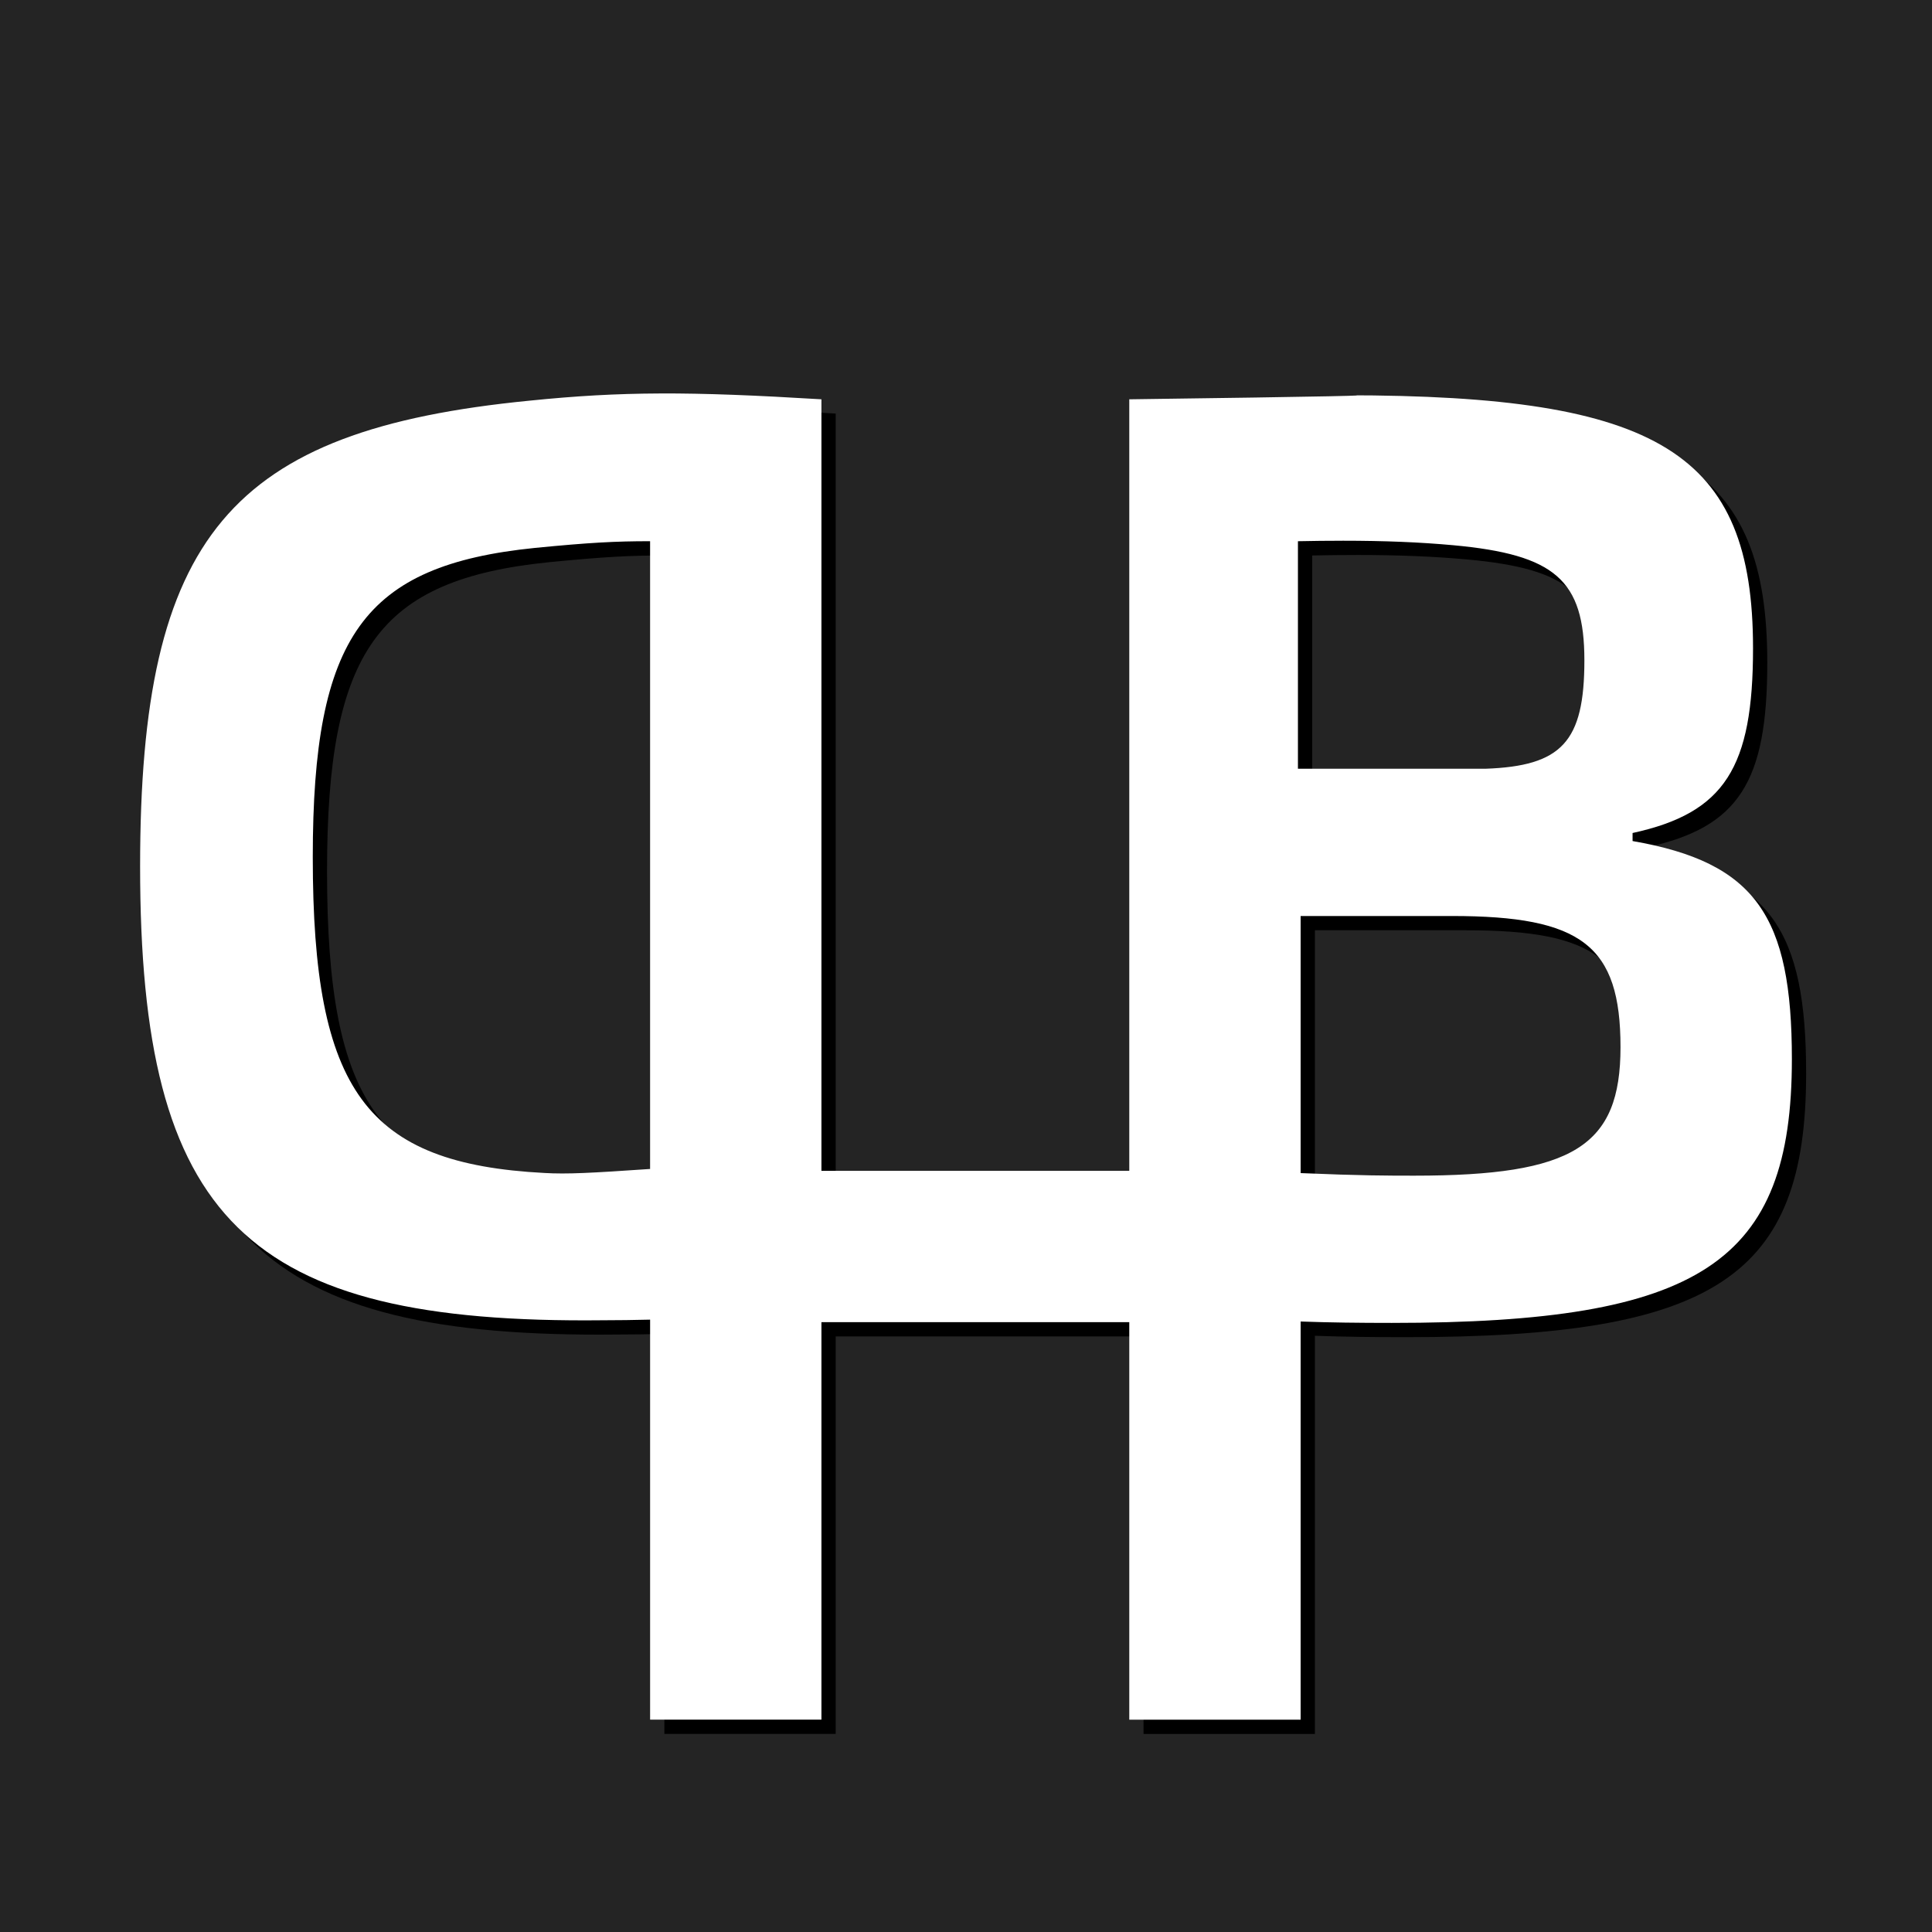
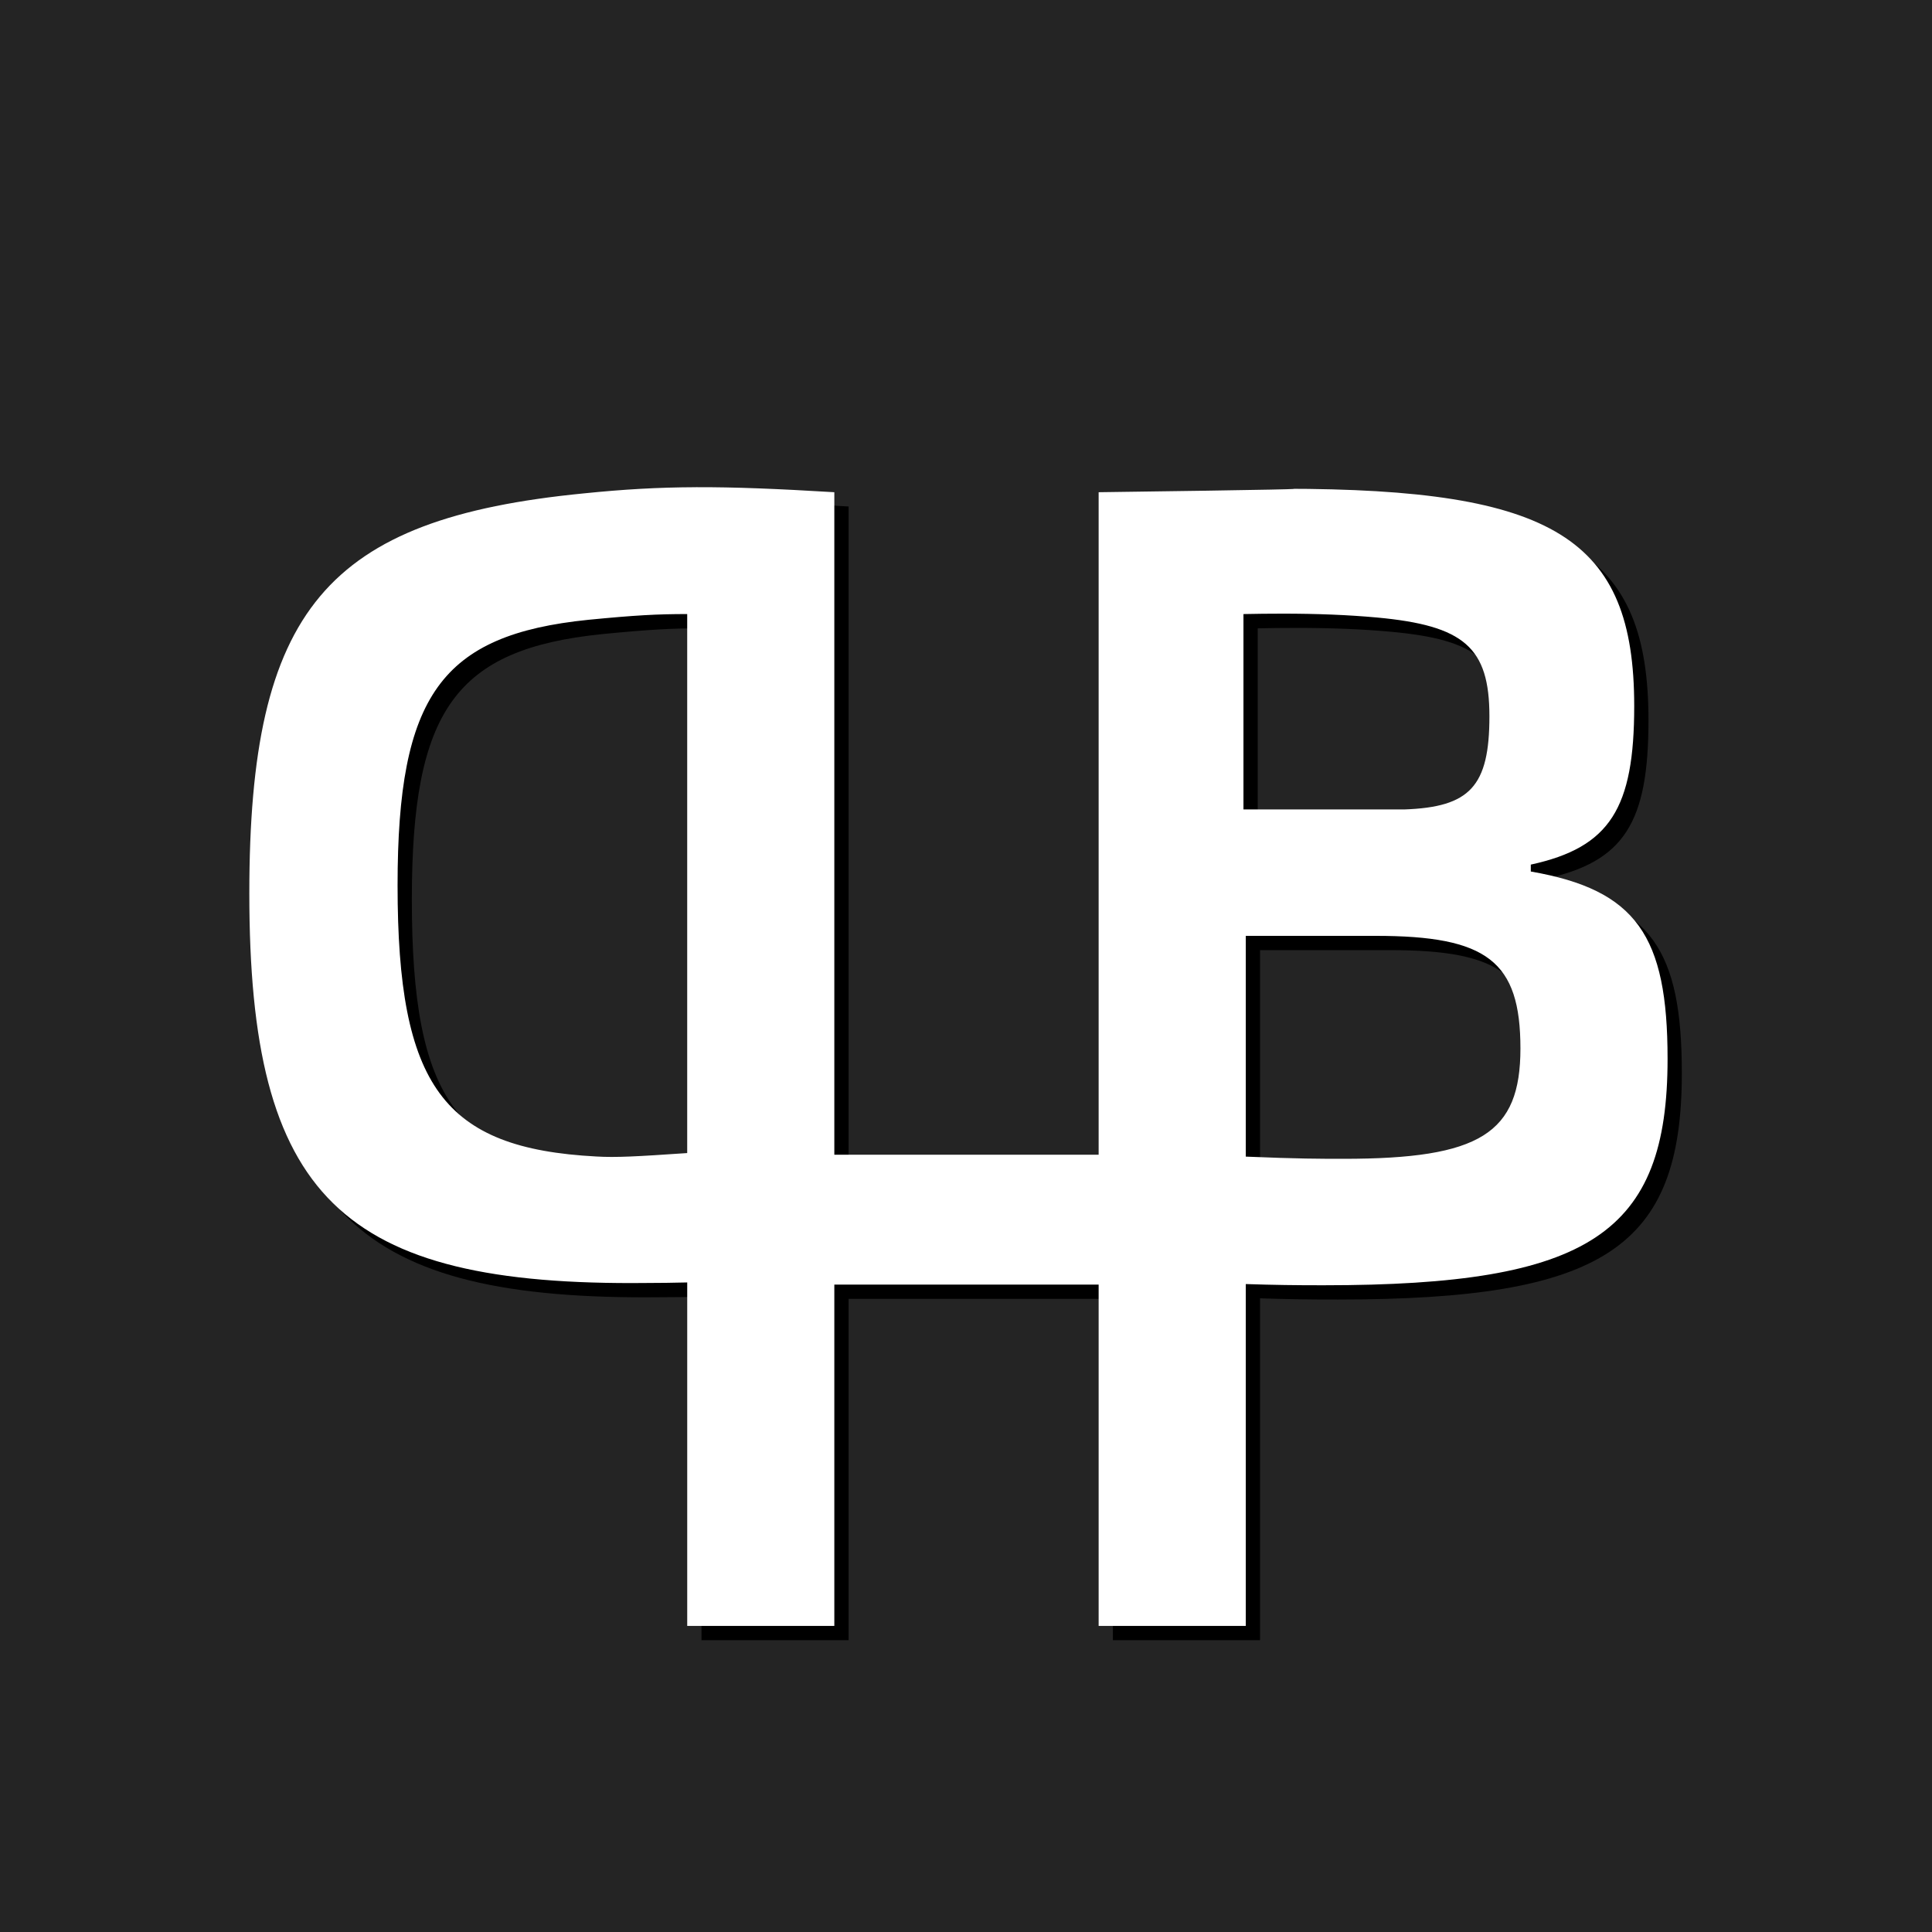
- <svg xmlns="http://www.w3.org/2000/svg" xmlns:xlink="http://www.w3.org/1999/xlink" width="512" height="512" viewBox="0 0 135.467 135.467">
-   <style>.subject {fill: #FFF}</style>
+ <svg xmlns="http://www.w3.org/2000/svg" xmlns:xlink="http://www.w3.org/1999/xlink" version="1.1" viewBox="0 0 135.467 135.467" role="img">
  <defs>
-     <path id="DBH" d="M46.31 27.589c-3.145.011-5.938.175-9.175.504-21.023 2.064-27.311 9.478-27.311 32.66 0 24.779 7.415 32.101 32.474 31.82 1.058 0 2.112-.015 3.286-.043v28.048h12.013V92.706h21.585v27.874h12.015V92.661c2.065.074 4.09.098 6.382.098 21.68 0 28.063-4.223 28.063-18.49 0-10.042-2.535-13.796-11.17-15.297v-.564c6.476-1.408 8.446-4.6 8.446-12.952 0-13.704-6.568-17.74-28.625-17.74 2.722 0-.752.094-15.111.282v54.1H57.597v-54.1c-4.646-.281-8.144-.422-11.288-.41zm47.825 10.325c2.957 0 5.436.104 7.758.315 7.134.657 9.2 2.44 9.2 8.071 0 5.726-1.595 7.414-6.945 7.603h-13.14V37.949a143.37 143.37 0 0 1 3.129-.034zm-48.552.034v44.017c-4.13.282-5.82.375-7.415.281-12.483-.657-16.237-5.724-16.237-22.149 0-15.486 3.564-20.459 15.578-21.679 3.848-.376 5.634-.47 8.074-.47zm45.614 26.28h10.606c9.103 0 11.823 2.064 11.823 9.197 0 6.944-3.284 9.01-14.453 9.01-1.846 0-3.72 0-7.976-.18z" />
+     <path id="DBH" d="M48.81 34.162c-2.7.01-5.1.15-7.878.433-18.051 1.772-23.45 8.138-23.45 28.043 0 21.276 6.366 27.562 27.883 27.321.908 0 1.813-.013 2.821-.037v24.083h10.315V90.073h18.533v23.934h10.317V90.035a150.4 150.4 0 0 0 5.48.084c18.614 0 24.095-3.626 24.095-15.876 0-8.623-2.177-11.846-9.59-13.135v-.484c5.56-1.209 7.251-3.95 7.251-11.12 0-11.767-5.64-15.233-24.578-15.233 2.337 0-.646.08-12.975.242v46.452H58.501V34.513c-3.99-.241-6.993-.362-9.692-.352Zm41.063 8.865c2.54 0 4.668.09 6.662.27 6.125.565 7.899 2.096 7.899 6.93 0 4.917-1.37 6.367-5.963 6.529H87.188V43.057a123.101 123.101 0 0 1 2.687-.029zm-41.688.03V80.85c-3.546.242-4.997.322-6.367.241-10.718-.564-13.941-4.915-13.941-19.018 0-13.296 3.06-17.566 13.376-18.614 3.304-.323 4.837-.403 6.932-.403zM87.351 65.62h9.106c7.816 0 10.152 1.773 10.152 7.897 0 5.962-2.82 7.736-12.41 7.736-1.585 0-3.194 0-6.848-.154z" style="stroke-width:.859" />
  </defs>
  <rect class="background" width="100%" height="100%" fill="#242424" />
  <use xlink:href="#DBH" class="shadow" transform="translate(1 1)" />
-   <use xlink:href="#DBH" class="subject" />
+   <use xlink:href="#DBH" class="subject" style="fill:#FFF;" />
</svg>
